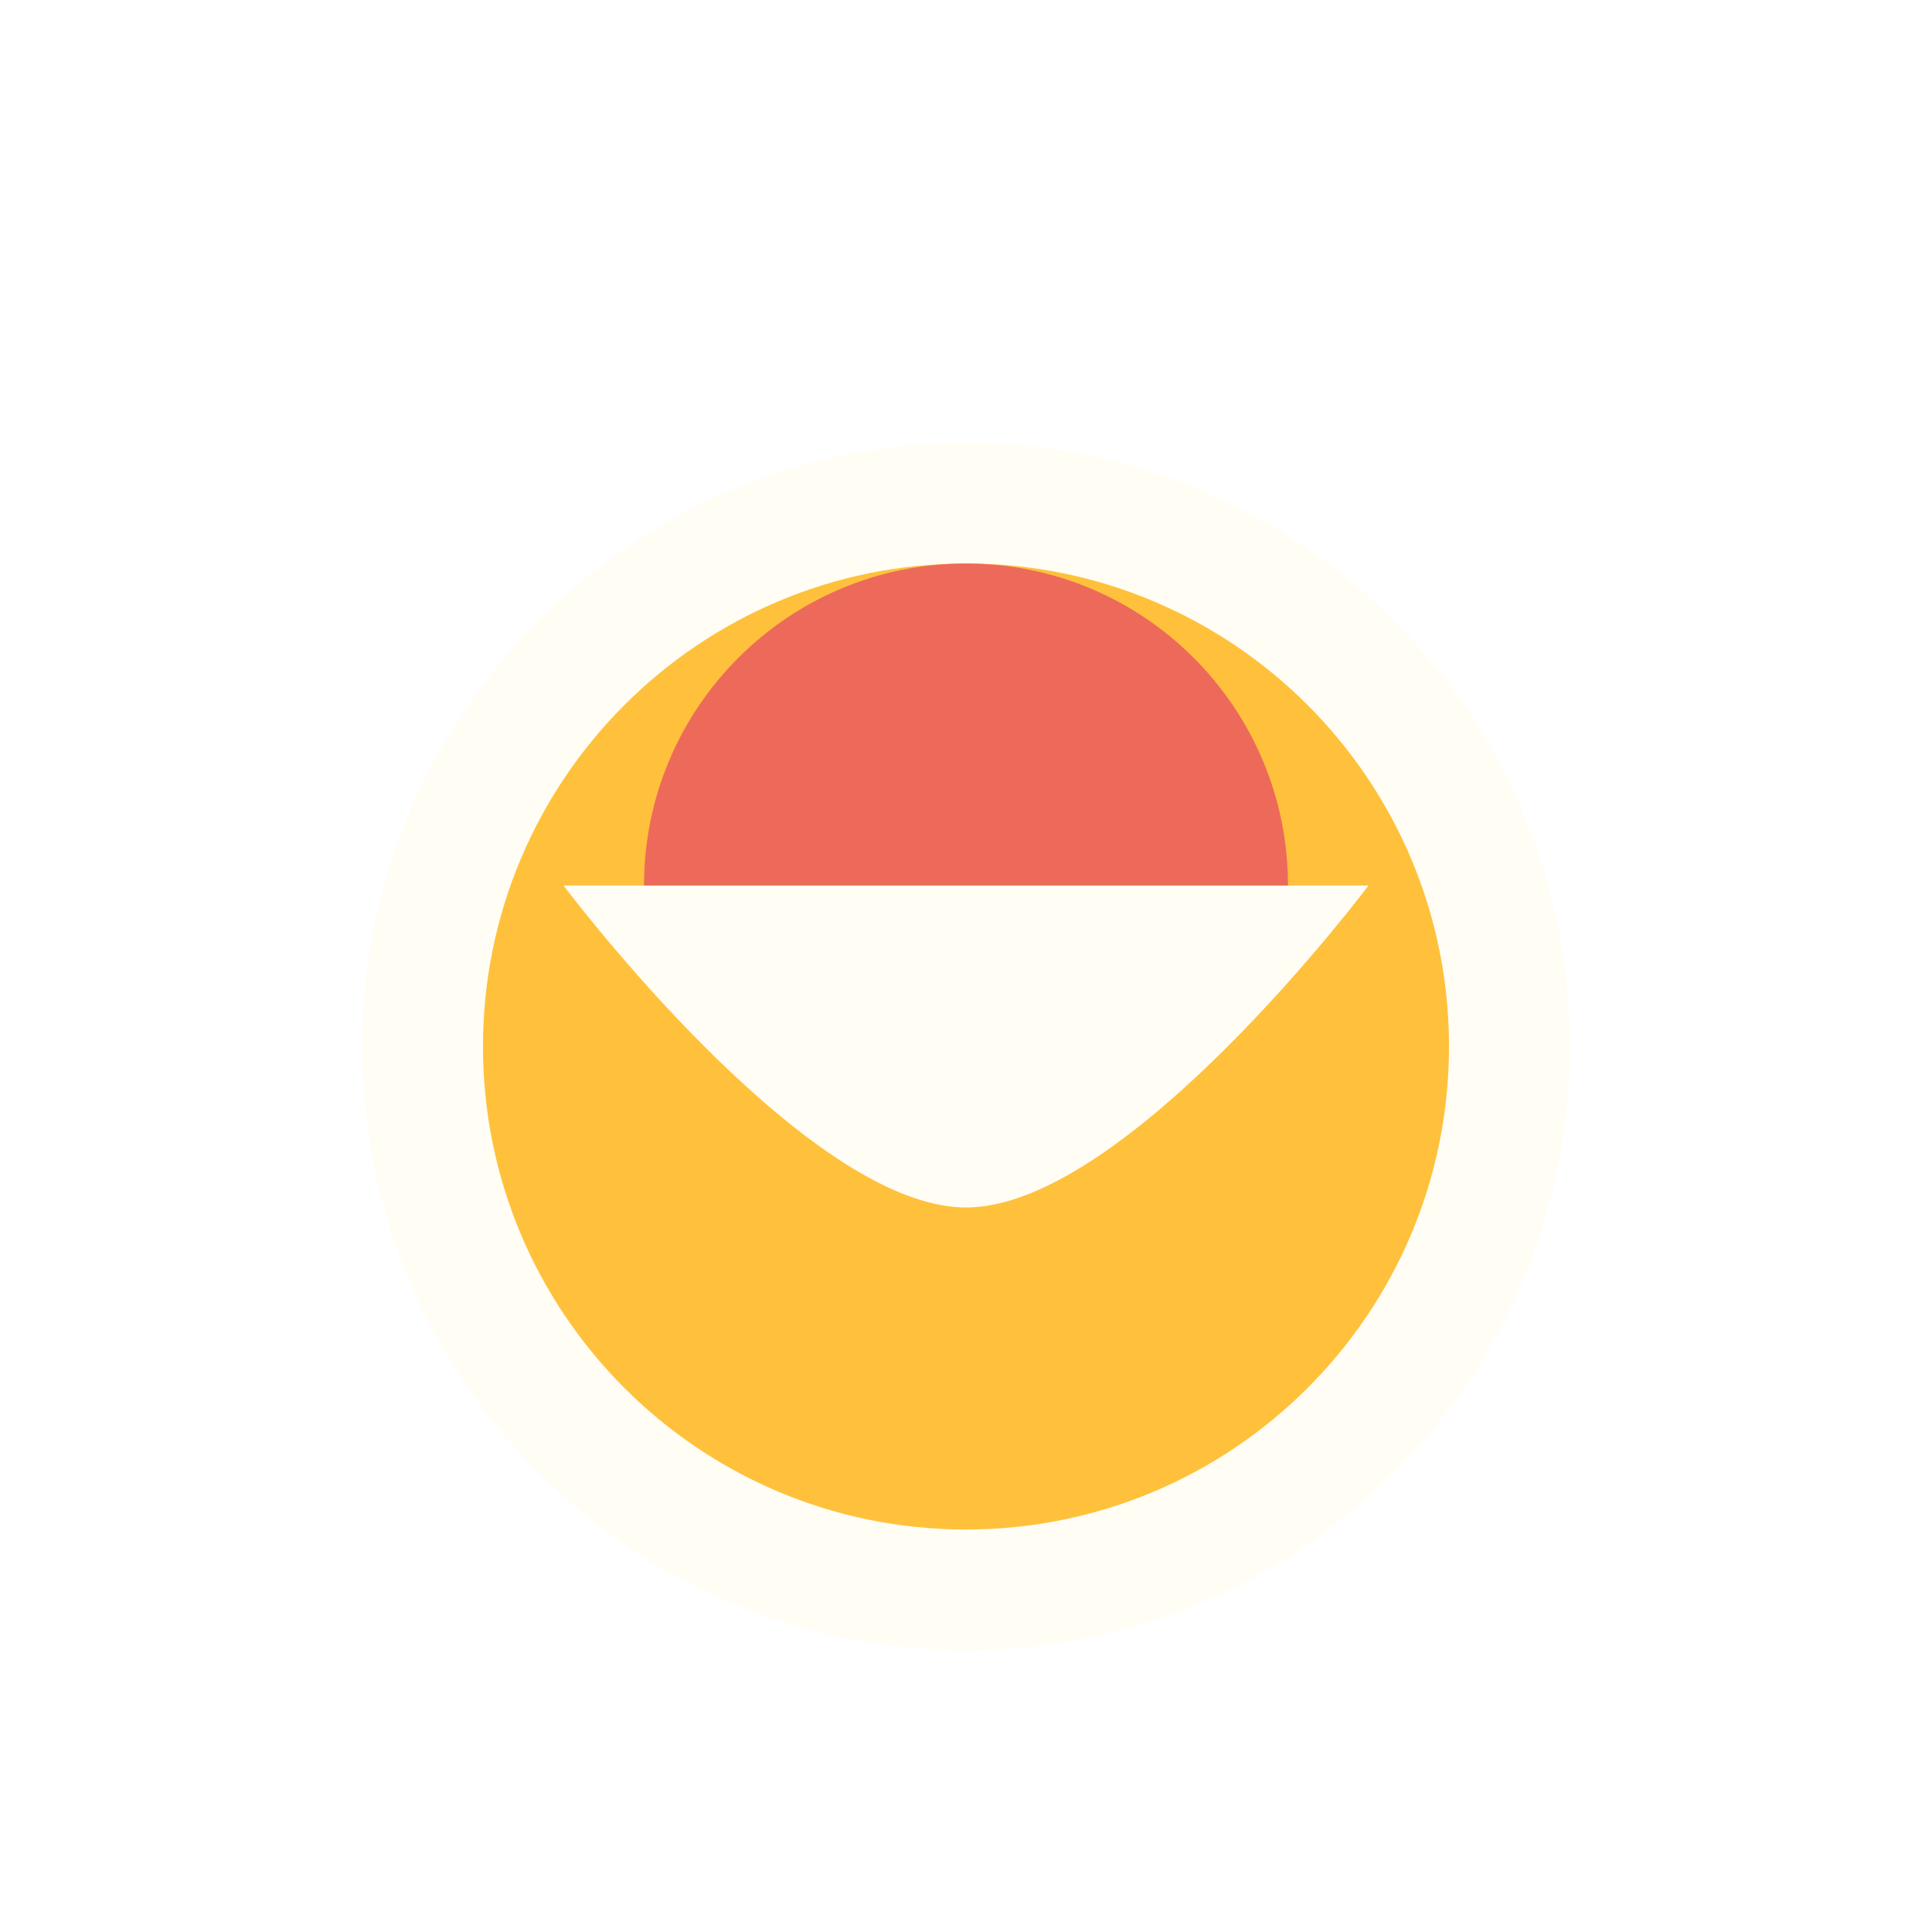
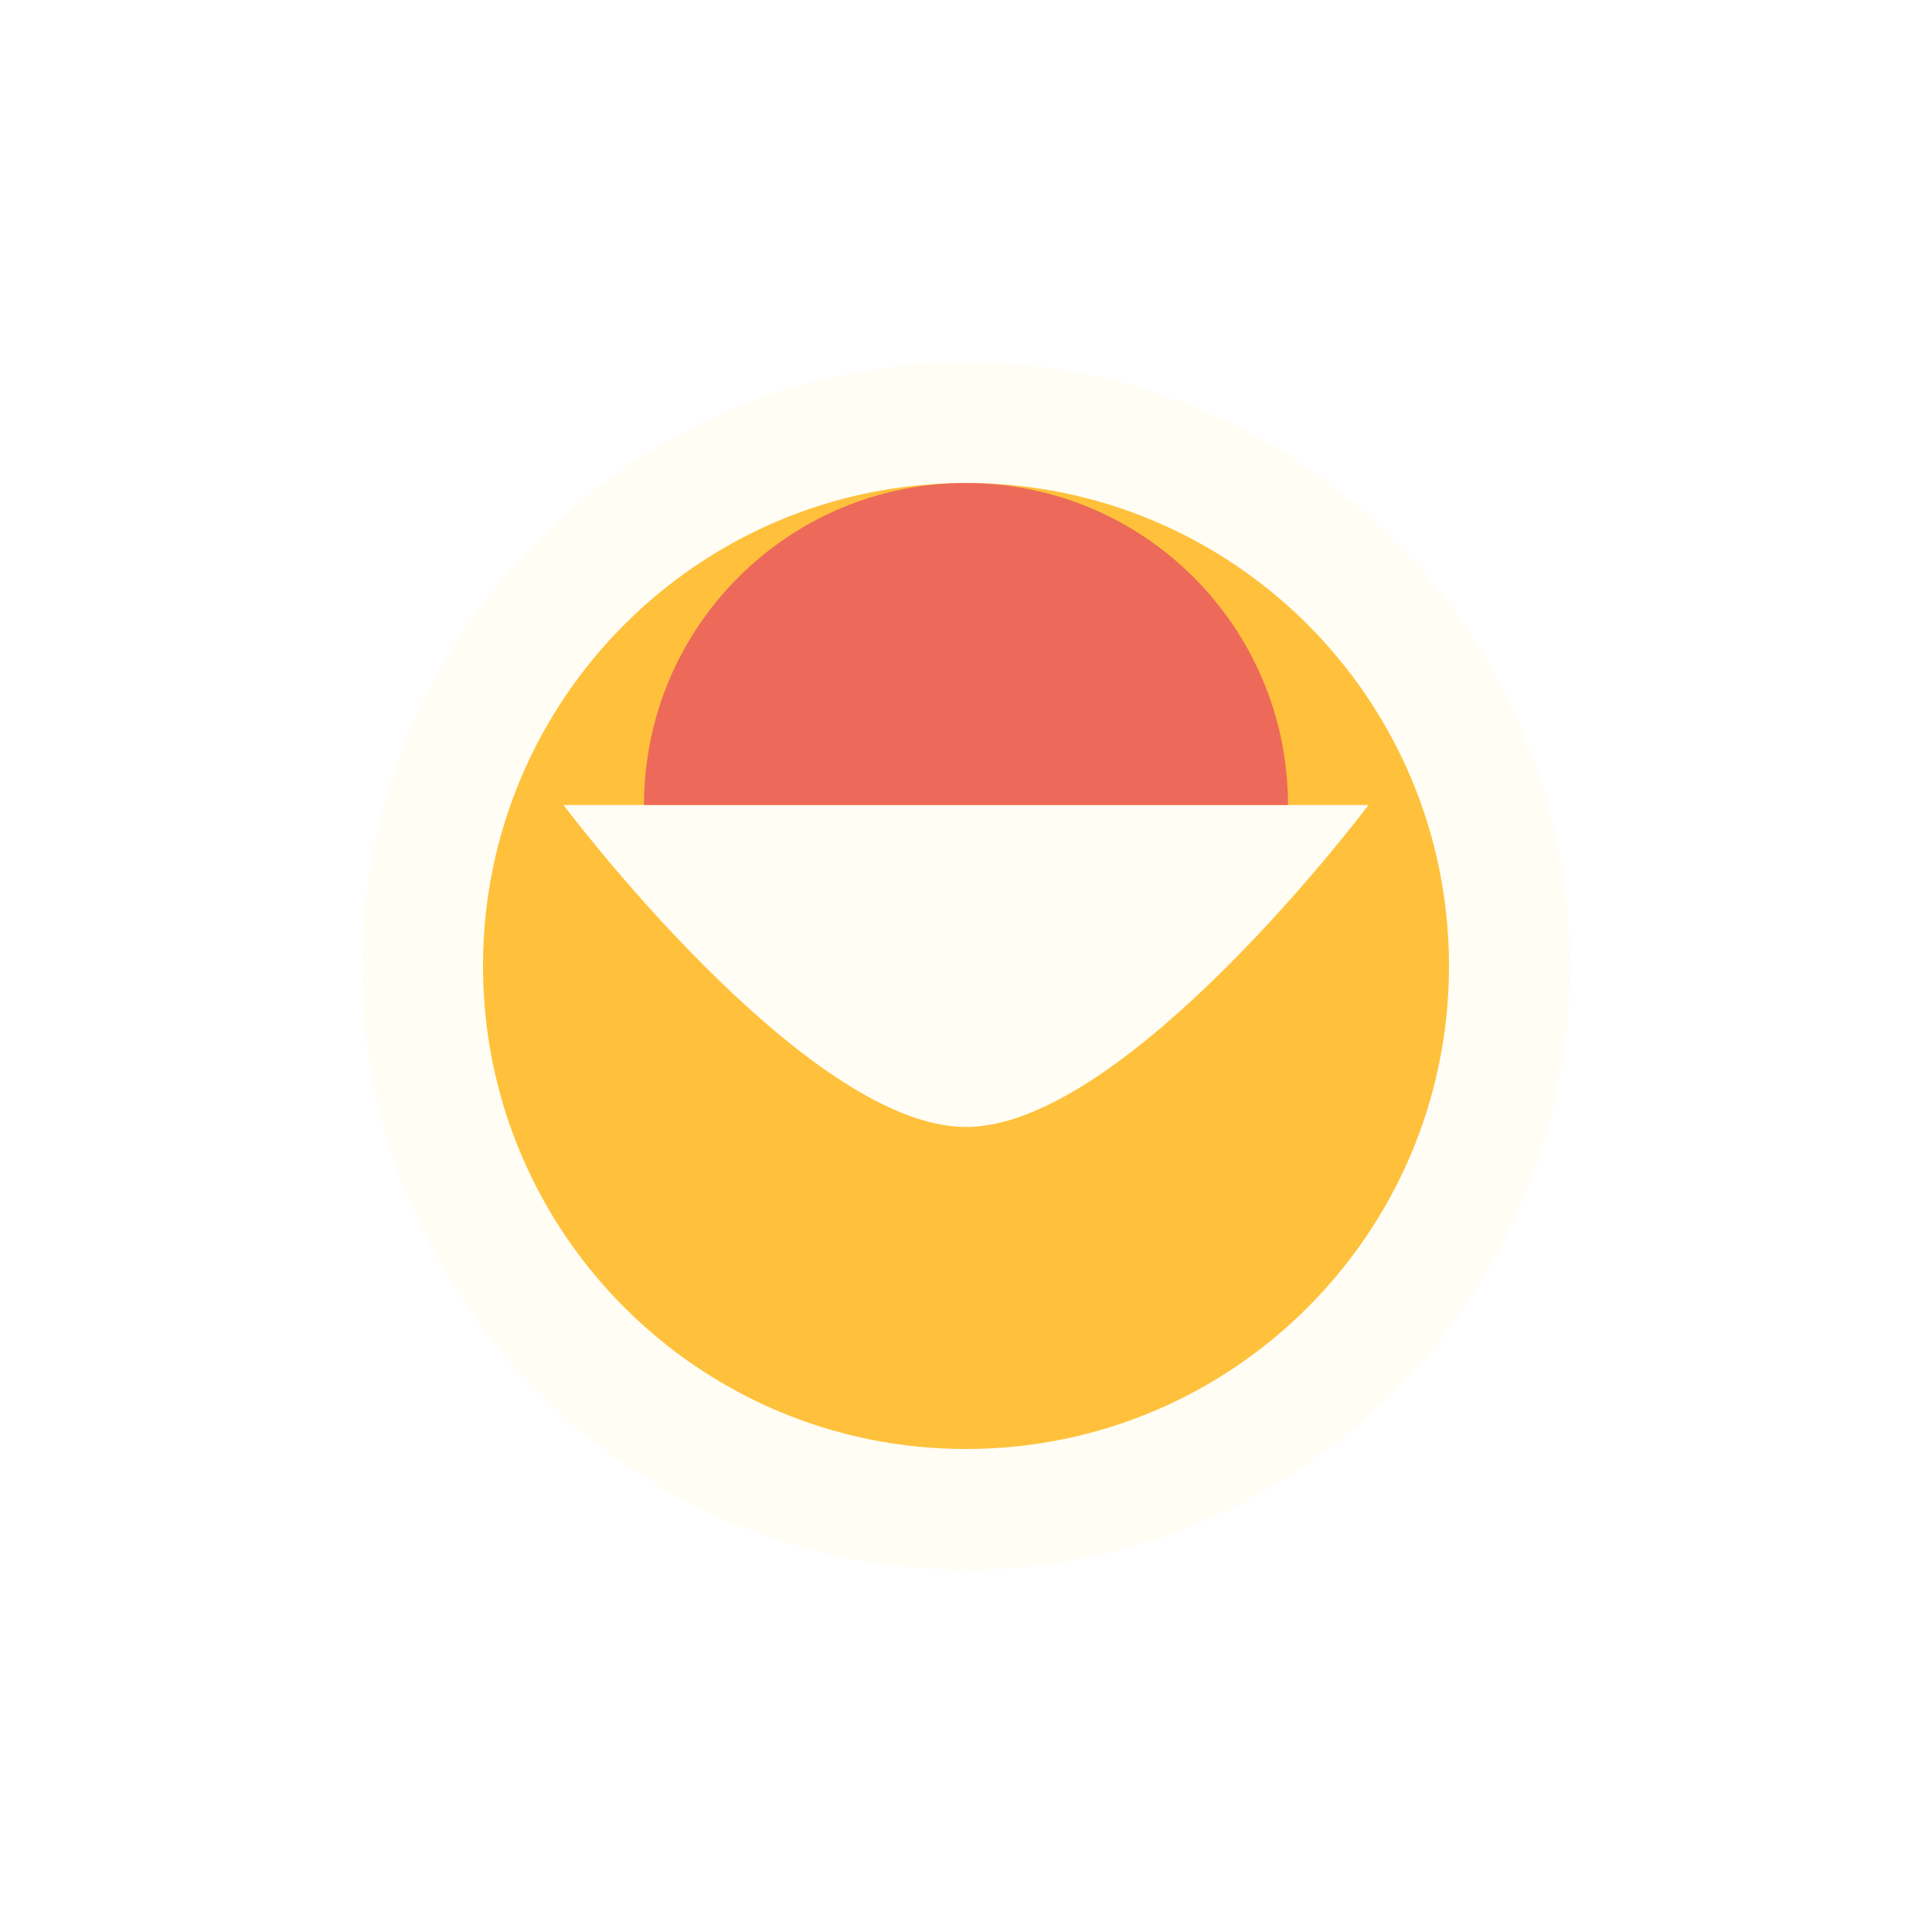
- <svg xmlns="http://www.w3.org/2000/svg" viewBox="0 0 48 48" width="48" height="48">
+ <svg xmlns="http://www.w3.org/2000/svg" viewBox="0 2 48 48" width="48" height="48">
  <circle cx="24" cy="26" r="15" fill="#FFFDF4" />
  <circle cx="24" cy="26" r="12" fill="#FFC13B" />
  <path d="M14 22 C14 22 20 30 24 30 C28 30 34 22 34 22" fill="#FFFDF4" />
  <path d="M16 22 A8 8 0 0 1 32 22 Z" fill="#ED6A5A" />
</svg>
